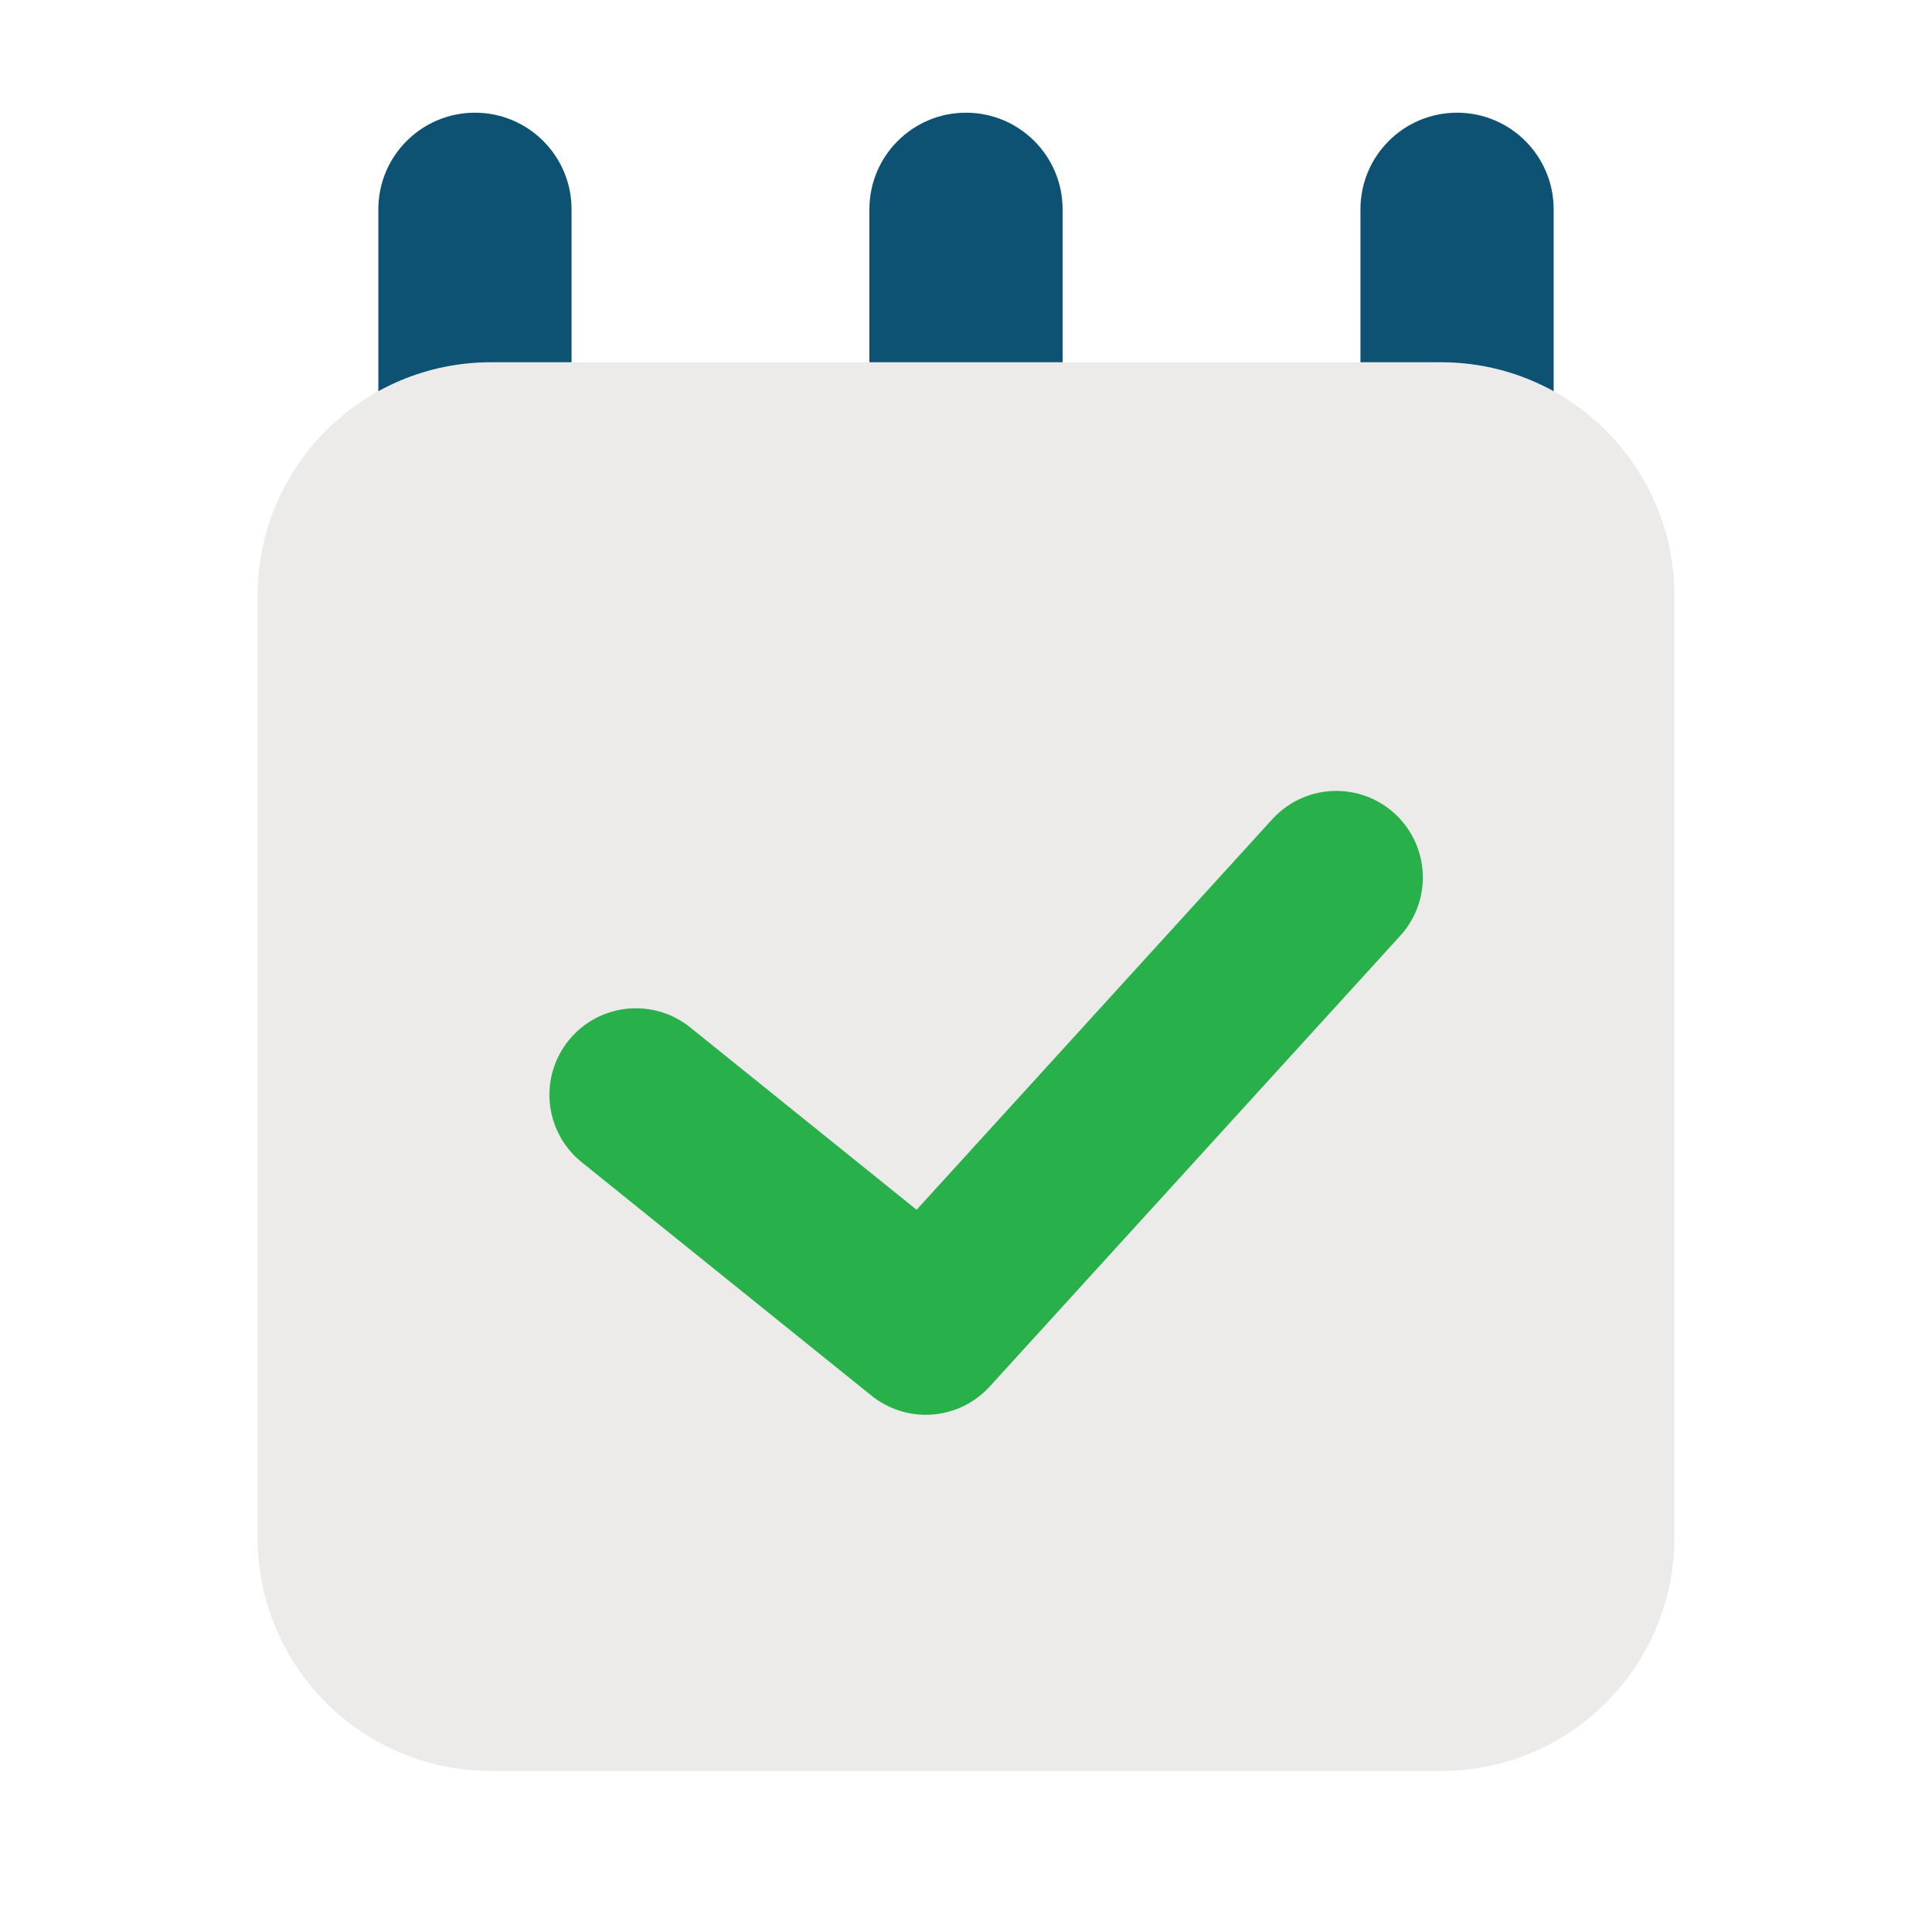
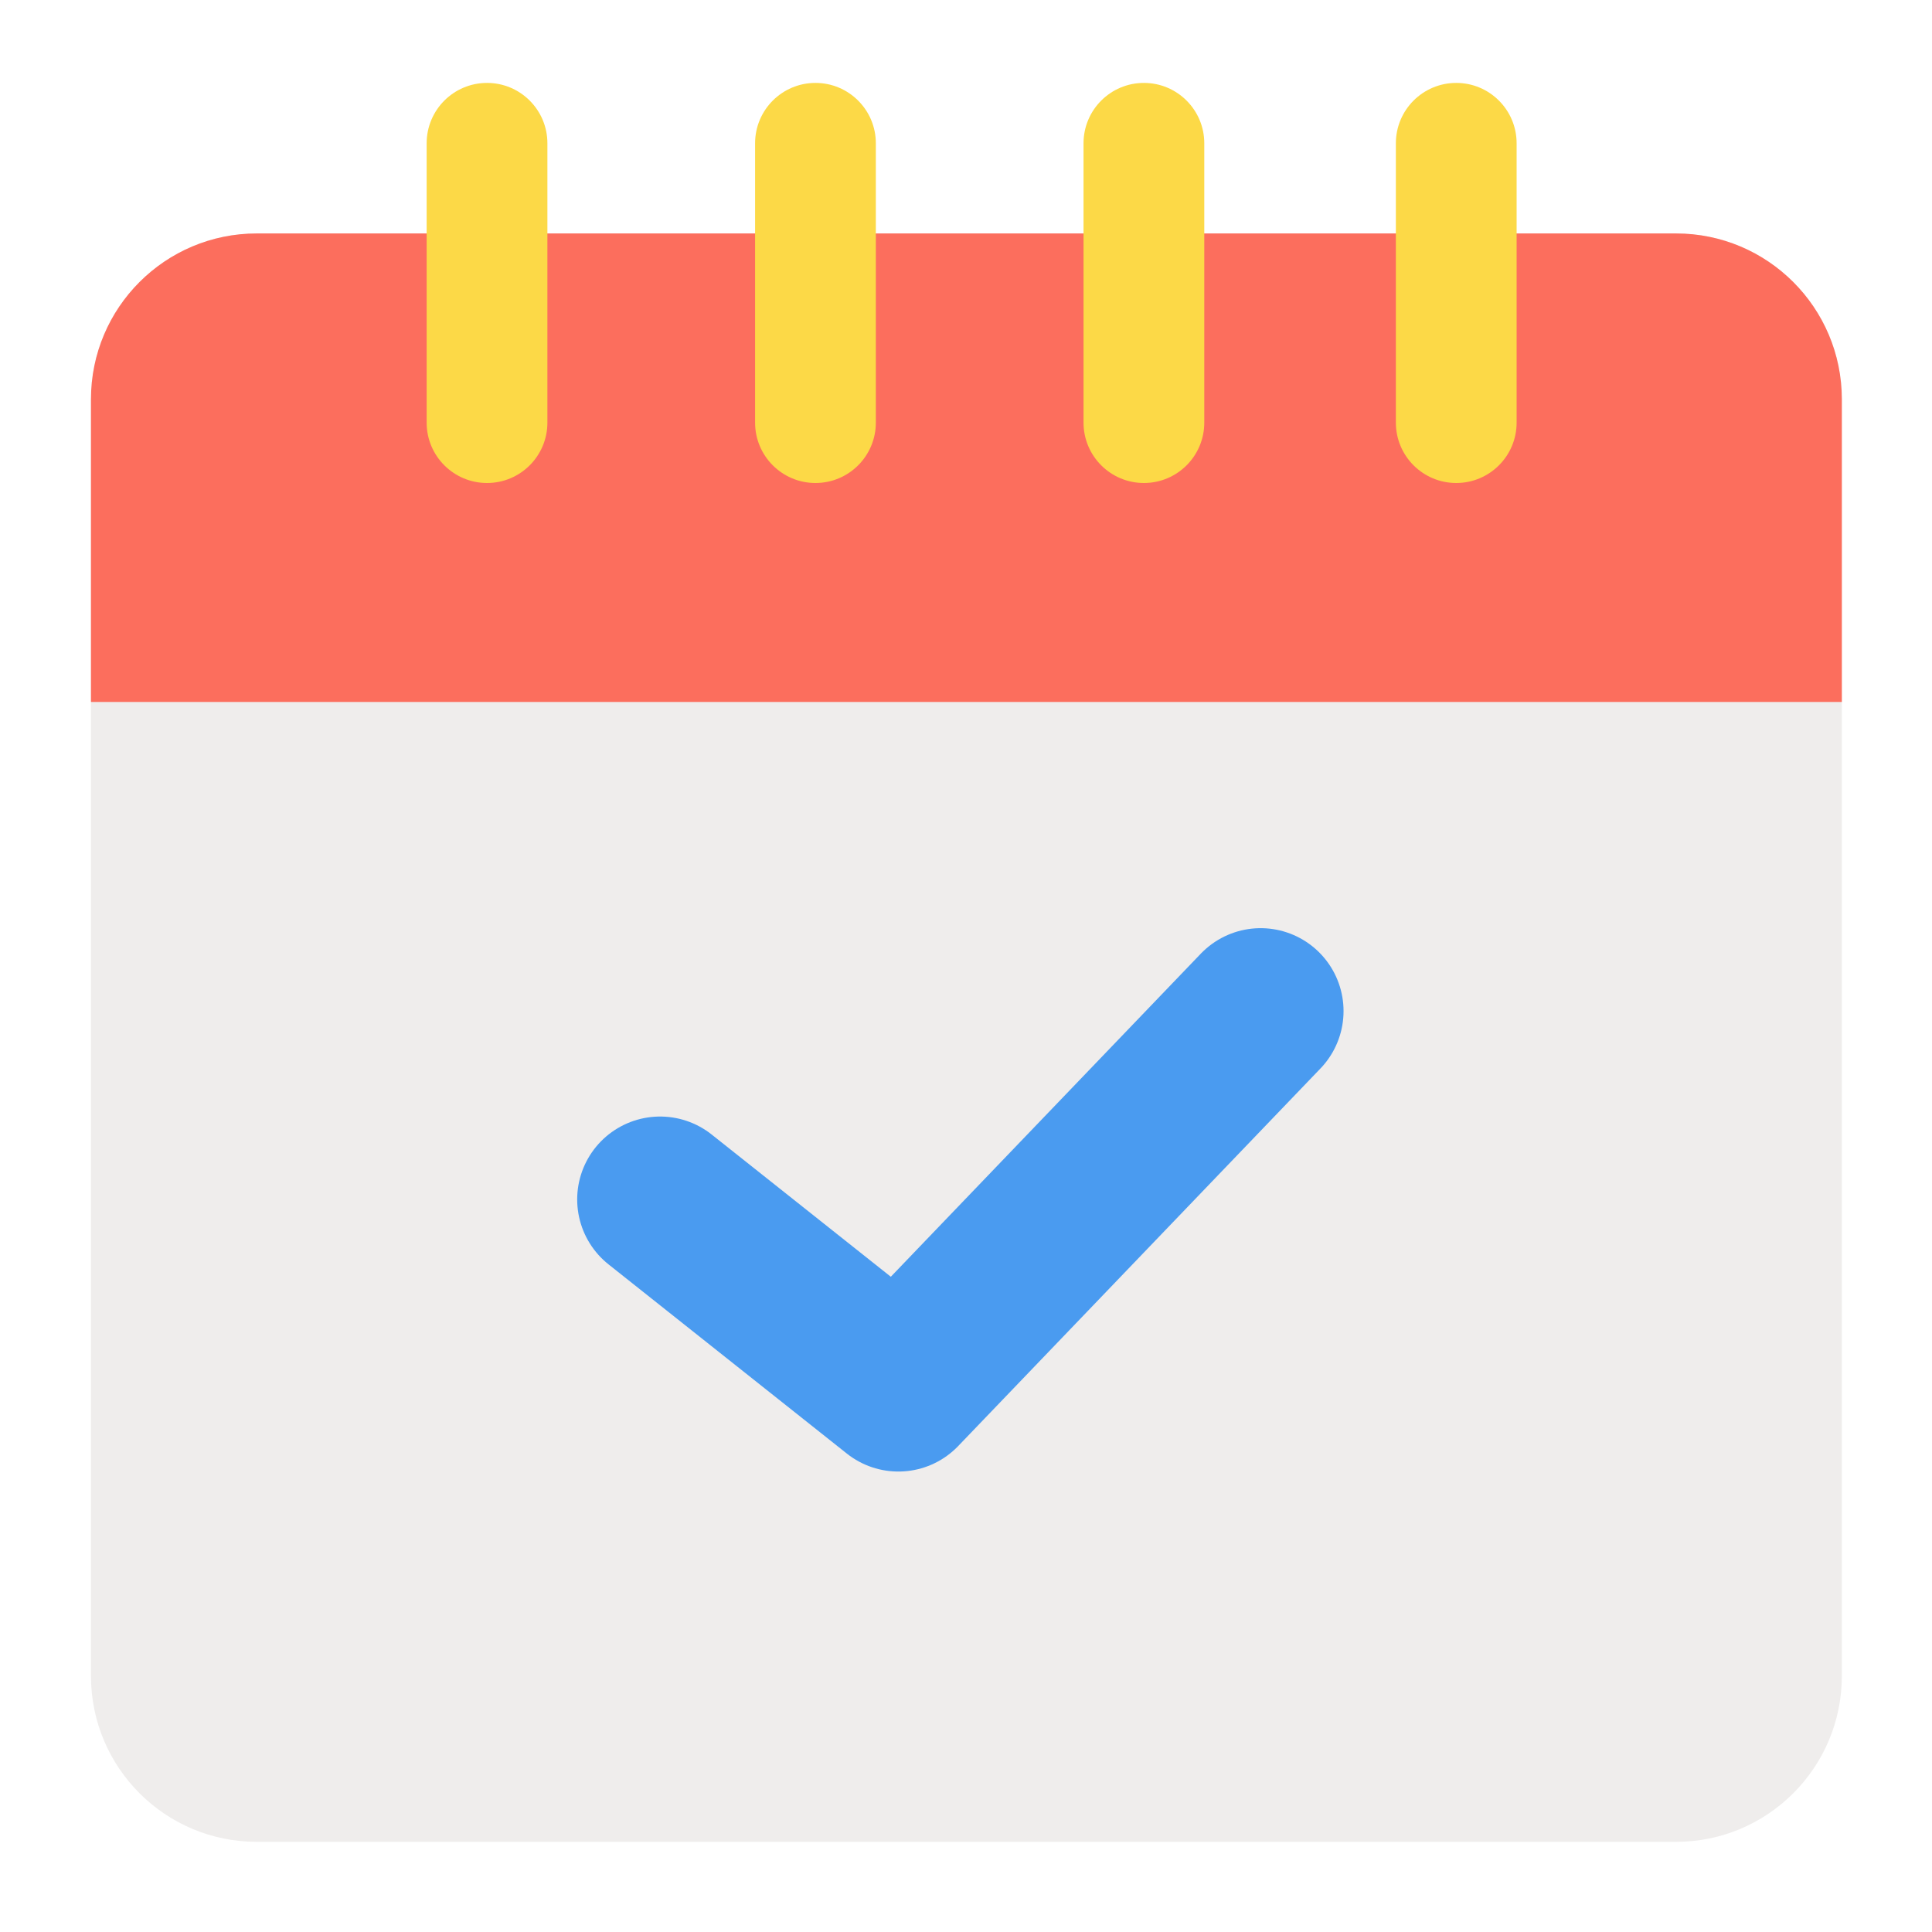
<svg xmlns="http://www.w3.org/2000/svg" width="24" height="24" viewBox="0 0 24 24">
-   <path d="M5.9,1.4 h0 a1.2,1.2 0 0,1 1.2,1.2 v2.9 a1.2,1.2 0 0,1 -1.2,1.2 h-0 a1.2,1.2 0 0,1 -1.2,-1.2 v-2.9 a1.2,1.2 0 0,1 1.2,-1.2 Z" fill="#0E5273" />
-   <path d="M12,1.4 h0 a1.2,1.2 0 0,1 1.2,1.2 v2.9 a1.2,1.2 0 0,1 -1.2,1.2 h-0 a1.2,1.2 0 0,1 -1.2,-1.2 v-2.9 a1.2,1.2 0 0,1 1.2,-1.2 Z" fill="#0E5273" />
-   <path d="M18.1,1.4 h0 a1.2,1.2 0 0,1 1.2,1.2 v2.9 a1.2,1.2 0 0,1 -1.2,1.2 h-0 a1.2,1.2 0 0,1 -1.2,-1.2 v-2.9 a1.2,1.2 0 0,1 1.2,-1.2 Z" fill="#0E5273" />
-   <path d="M6.1,4.5 h11.8 a2.9,2.9 0 0,1 2.9,2.9 v11.7 a2.9,2.9 0 0,1 -2.9,2.9 h-11.8 a2.9,2.9 0 0,1 -2.9,-2.9 v-11.7 a2.9,2.9 0 0,1 2.9,-2.9 Z" fill="#ECEBE9" />
-   <path d="M7.9,13.6 L11.5,16.5 L16.6,10.9" fill="none" stroke="#28B04A" stroke-width="2.15" stroke-linecap="round" stroke-linejoin="round" />
+   <path d="M3.19,2.9 h17.63 a2.06,2.06 0 0,1 2.06,2.06 v15.86 a2.06,2.06 0 0,1 -2.06,2.06 h-17.63 a2.06,2.06 0 0,1 -2.06,-2.06 v-15.86 a2.06,2.06 0 0,1 2.06,-2.06 Z" fill="#EFEDEC" />
+   <path d="M1.13,4.96 a2.06,2.06 0 0,1 2.06,-2.06 H20.82 a2.06,2.06 0 0,1 2.06,2.06 V8.72 H1.13 Z" fill="#FC6E5D" />
+   <path d="M6.05,1.03 h0 a0.75,0.75 0 0,1 0.75,0.75 v3.47 a0.75,0.75 0 0,1 -0.75,0.75 h-0 a0.75,0.75 0 0,1 -0.75,-0.75 v-3.47 a0.75,0.75 0 0,1 0.75,-0.75 Z" fill="#FCD947" />
+   <path d="M10.13,1.03 h0 a0.75,0.75 0 0,1 0.75,0.75 v3.47 a0.75,0.75 0 0,1 -0.75,0.75 h-0 a0.75,0.75 0 0,1 -0.75,-0.75 v-3.47 a0.75,0.75 0 0,1 0.75,-0.75 Z" fill="#FCD947" />
+   <path d="M14.21,1.03 h0 a0.75,0.75 0 0,1 0.75,0.75 v3.47 a0.75,0.75 0 0,1 -0.75,0.75 h-0 a0.75,0.75 0 0,1 -0.75,-0.75 v-3.47 a0.75,0.75 0 0,1 0.75,-0.75 Z" fill="#FCD947" />
+   <path d="M18.09,1.03 h0 a0.75,0.75 0 0,1 0.75,0.75 v3.47 a0.75,0.75 0 0,1 -0.75,0.75 h-0 a0.75,0.75 0 0,1 -0.75,-0.75 v-3.47 a0.75,0.75 0 0,1 0.75,-0.75 Z" fill="#FCD947" />
+   <path d="M8.2,14.9 L11.16,17.25 L15.66,12.56" fill="none" stroke="#4A9BF0" stroke-width="2.06" stroke-linecap="round" stroke-linejoin="round" />
</svg>
